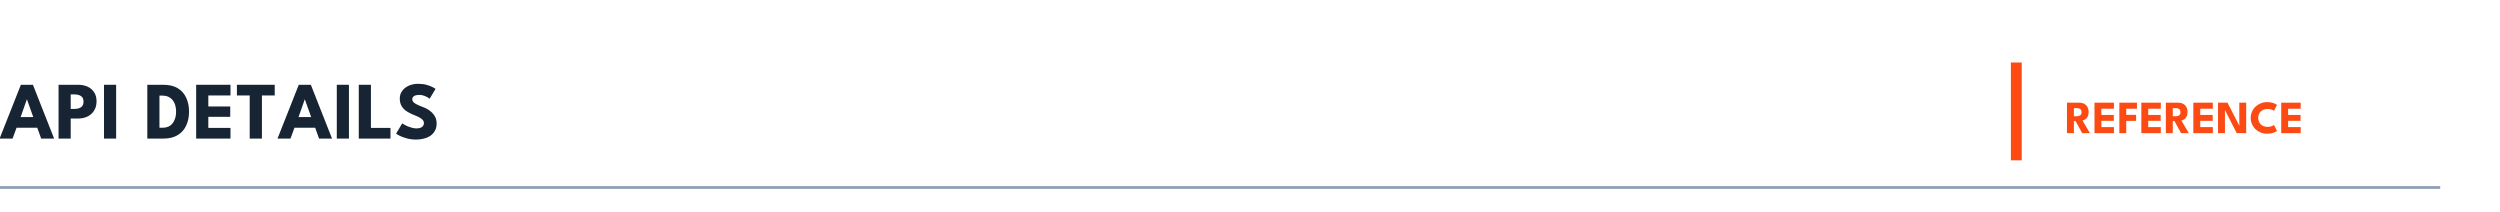
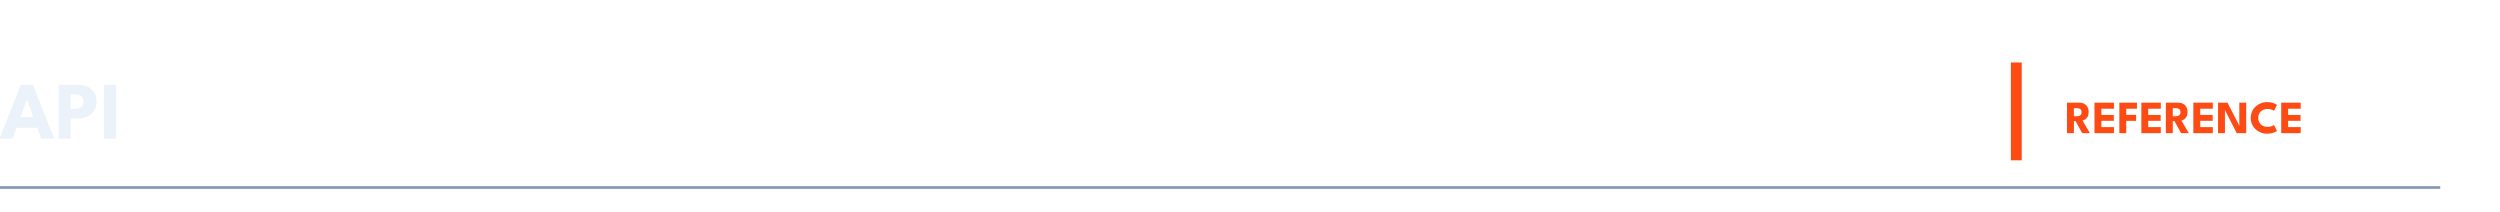
<svg xmlns="http://www.w3.org/2000/svg" viewBox="0 0 920 78" width="920" height="78" role="img" aria-labelledby="title desc">
  <defs>
    <path id="g65" d="M0.256 0.66L0.404 0.66L0.664 0L0.505 0L0.457 0.133L0.203 0.133L0.154 0L-0.005 0L0.256 0.66ZM0.253 0.264L0.408 0.264L0.331 0.48L0.329 0.48L0.253 0.264Z" />
    <path id="g67" d="M0.391 0.136Q0.437 0.136 0.475 0.149Q0.512 0.163 0.531 0.176L0.595 0.049Q0.572 0.029 0.515 0.008Q0.458 -0.012 0.38 -0.012Q0.307 -0.012 0.243 0.014Q0.179 0.039 0.13 0.085Q0.081 0.132 0.054 0.194Q0.026 0.256 0.026 0.329Q0.026 0.402 0.054 0.465Q0.081 0.527 0.13 0.574Q0.179 0.62 0.243 0.646Q0.307 0.672 0.38 0.672Q0.458 0.672 0.515 0.652Q0.572 0.631 0.595 0.611L0.531 0.484Q0.512 0.497 0.475 0.511Q0.437 0.524 0.391 0.524Q0.34 0.524 0.302 0.508Q0.264 0.492 0.239 0.465Q0.213 0.438 0.201 0.403Q0.188 0.368 0.188 0.331Q0.188 0.292 0.201 0.257Q0.213 0.222 0.239 0.195Q0.264 0.168 0.302 0.152Q0.34 0.136 0.391 0.136Z" />
-     <path id="g68" d="M0.043 0.66L0.241 0.66Q0.347 0.66 0.416 0.618Q0.486 0.576 0.52 0.501Q0.555 0.426 0.555 0.331Q0.555 0.234 0.52 0.16Q0.486 0.085 0.416 0.043Q0.347 0 0.241 0L0.043 0L0.043 0.66ZM0.192 0.527L0.192 0.133L0.228 0.133Q0.284 0.133 0.322 0.158Q0.359 0.184 0.377 0.229Q0.396 0.273 0.396 0.329Q0.396 0.386 0.378 0.431Q0.359 0.475 0.322 0.501Q0.285 0.527 0.228 0.527L0.192 0.527Z" />
    <path id="g69" d="M0.042 0.66L0.463 0.66L0.463 0.529L0.191 0.529L0.191 0.394L0.46 0.394L0.46 0.267L0.191 0.267L0.191 0.131L0.463 0.131L0.463 0L0.042 0L0.042 0.66Z" />
    <path id="g70" d="M0.046 0.66L0.427 0.66L0.427 0.529L0.195 0.529L0.195 0.396L0.409 0.396L0.409 0.266L0.195 0.266L0.195 0L0.046 0L0.046 0.66Z" />
    <path id="g73" d="M0.047 0.66L0.196 0.66L0.196 0L0.047 0L0.047 0.66Z" />
-     <path id="g76" d="M0.046 0.66L0.195 0.66L0.195 0.131L0.435 0.131L0.435 0L0.046 0L0.046 0.66Z" />
    <path id="g78" d="M0.18 0.523L0.191 0.521L0.191 0L0.042 0L0.042 0.66L0.246 0.66L0.513 0.14L0.502 0.138L0.502 0.66L0.651 0.66L0.651 0L0.446 0L0.18 0.523Z" />
    <path id="g80" d="M0.043 0.66L0.282 0.66Q0.346 0.66 0.397 0.638Q0.448 0.615 0.478 0.57Q0.509 0.525 0.509 0.457Q0.509 0.389 0.478 0.342Q0.448 0.295 0.397 0.27Q0.346 0.246 0.282 0.246L0.192 0.246L0.192 0L0.043 0L0.043 0.66ZM0.192 0.364L0.241 0.364Q0.271 0.364 0.296 0.373Q0.32 0.381 0.335 0.401Q0.349 0.421 0.349 0.453Q0.349 0.486 0.335 0.506Q0.32 0.525 0.296 0.533Q0.271 0.542 0.241 0.542L0.192 0.542L0.192 0.364Z" />
    <path id="g82" d="M0.038 0.66L0.308 0.66Q0.365 0.66 0.41 0.636Q0.455 0.612 0.481 0.567Q0.507 0.522 0.507 0.459Q0.507 0.396 0.485 0.357Q0.463 0.317 0.432 0.297Q0.401 0.278 0.374 0.274L0.535 0L0.367 0L0.224 0.262L0.188 0.262L0.188 0L0.038 0L0.038 0.66ZM0.188 0.366L0.254 0.366Q0.294 0.366 0.324 0.385Q0.354 0.404 0.354 0.454Q0.354 0.504 0.324 0.523Q0.295 0.542 0.255 0.542L0.188 0.542L0.188 0.366Z" />
-     <path id="g83" d="M0.282 0.672Q0.343 0.672 0.389 0.659Q0.436 0.645 0.464 0.63Q0.492 0.615 0.498 0.61L0.425 0.489Q0.418 0.496 0.398 0.507Q0.379 0.518 0.353 0.527Q0.327 0.536 0.298 0.536Q0.26 0.536 0.236 0.523Q0.212 0.509 0.212 0.482Q0.212 0.463 0.225 0.449Q0.237 0.434 0.264 0.421Q0.29 0.407 0.33 0.392Q0.367 0.379 0.4 0.36Q0.432 0.342 0.457 0.316Q0.482 0.291 0.497 0.258Q0.511 0.225 0.511 0.183Q0.511 0.133 0.49 0.096Q0.47 0.059 0.435 0.035Q0.399 0.011 0.355 -0Q0.31 -0.012 0.262 -0.012Q0.194 -0.012 0.14 0.004Q0.086 0.019 0.053 0.037Q0.02 0.055 0.014 0.061L0.089 0.187Q0.095 0.182 0.112 0.172Q0.129 0.162 0.154 0.151Q0.179 0.141 0.207 0.133Q0.235 0.125 0.263 0.125Q0.309 0.125 0.332 0.143Q0.355 0.161 0.355 0.19Q0.355 0.212 0.34 0.229Q0.326 0.245 0.297 0.261Q0.268 0.276 0.224 0.293Q0.181 0.311 0.143 0.335Q0.105 0.36 0.082 0.398Q0.059 0.436 0.059 0.491Q0.059 0.547 0.09 0.587Q0.121 0.628 0.172 0.65Q0.223 0.672 0.282 0.672Z" />
-     <path id="g84" d="M0.164 0.529L0.007 0.529L0.007 0.66L0.471 0.66L0.471 0.529L0.314 0.529L0.314 0L0.164 0L0.164 0.529Z" />
  </defs>
-   <rect x="740" y="23" width="4" height="36" fill="#fc4a12" />
-   <g fill="#fc4a12">
+   <rect x="740" y="23" width="4" height="36" fill="#fe4a13" />
+   <g fill="#fe4a13">
    <use href="#g82" transform="translate(760.00 49.00) scale(17 -17)" />
    <use href="#g69" transform="translate(770.06 49.00) scale(17 -17)" />
    <use href="#g70" transform="translate(779.14 49.00) scale(17 -17)" />
    <use href="#g69" transform="translate(787.30 49.00) scale(17 -17)" />
    <use href="#g82" transform="translate(796.39 49.00) scale(17 -17)" />
    <use href="#g69" transform="translate(806.44 49.00) scale(17 -17)" />
    <use href="#g78" transform="translate(815.53 49.00) scale(17 -17)" />
    <use href="#g67" transform="translate(827.82 49.00) scale(17 -17)" />
    <use href="#g69" transform="translate(838.78 49.00) scale(17 -17)" />
  </g>
-   <g fill="#172433">
+   <g fill="#ebf2fa">
    <use href="#g65" transform="translate(0.00 51.00) scale(30 -30)" />
    <use href="#g80" transform="translate(20.26 51.00) scale(30 -30)" />
    <use href="#g73" transform="translate(36.86 51.00) scale(30 -30)" />
-     <use href="#g68" transform="translate(52.92 51.00) scale(30 -30)" />
-     <use href="#g69" transform="translate(70.93 51.00) scale(30 -30)" />
-     <use href="#g84" transform="translate(86.97 51.00) scale(30 -30)" />
-     <use href="#g65" transform="translate(102.27 51.00) scale(30 -30)" />
-     <use href="#g73" transform="translate(122.53 51.00) scale(30 -30)" />
-     <use href="#g76" transform="translate(130.65 51.00) scale(30 -30)" />
-     <use href="#g83" transform="translate(145.35 51.00) scale(30 -30)" />
  </g>
-   <path d="M0 69H898" stroke="#8c9eb2" stroke-width="1" />
+   <path d="M0 69H898" stroke="#8599b5" stroke-width="1" />
</svg>
